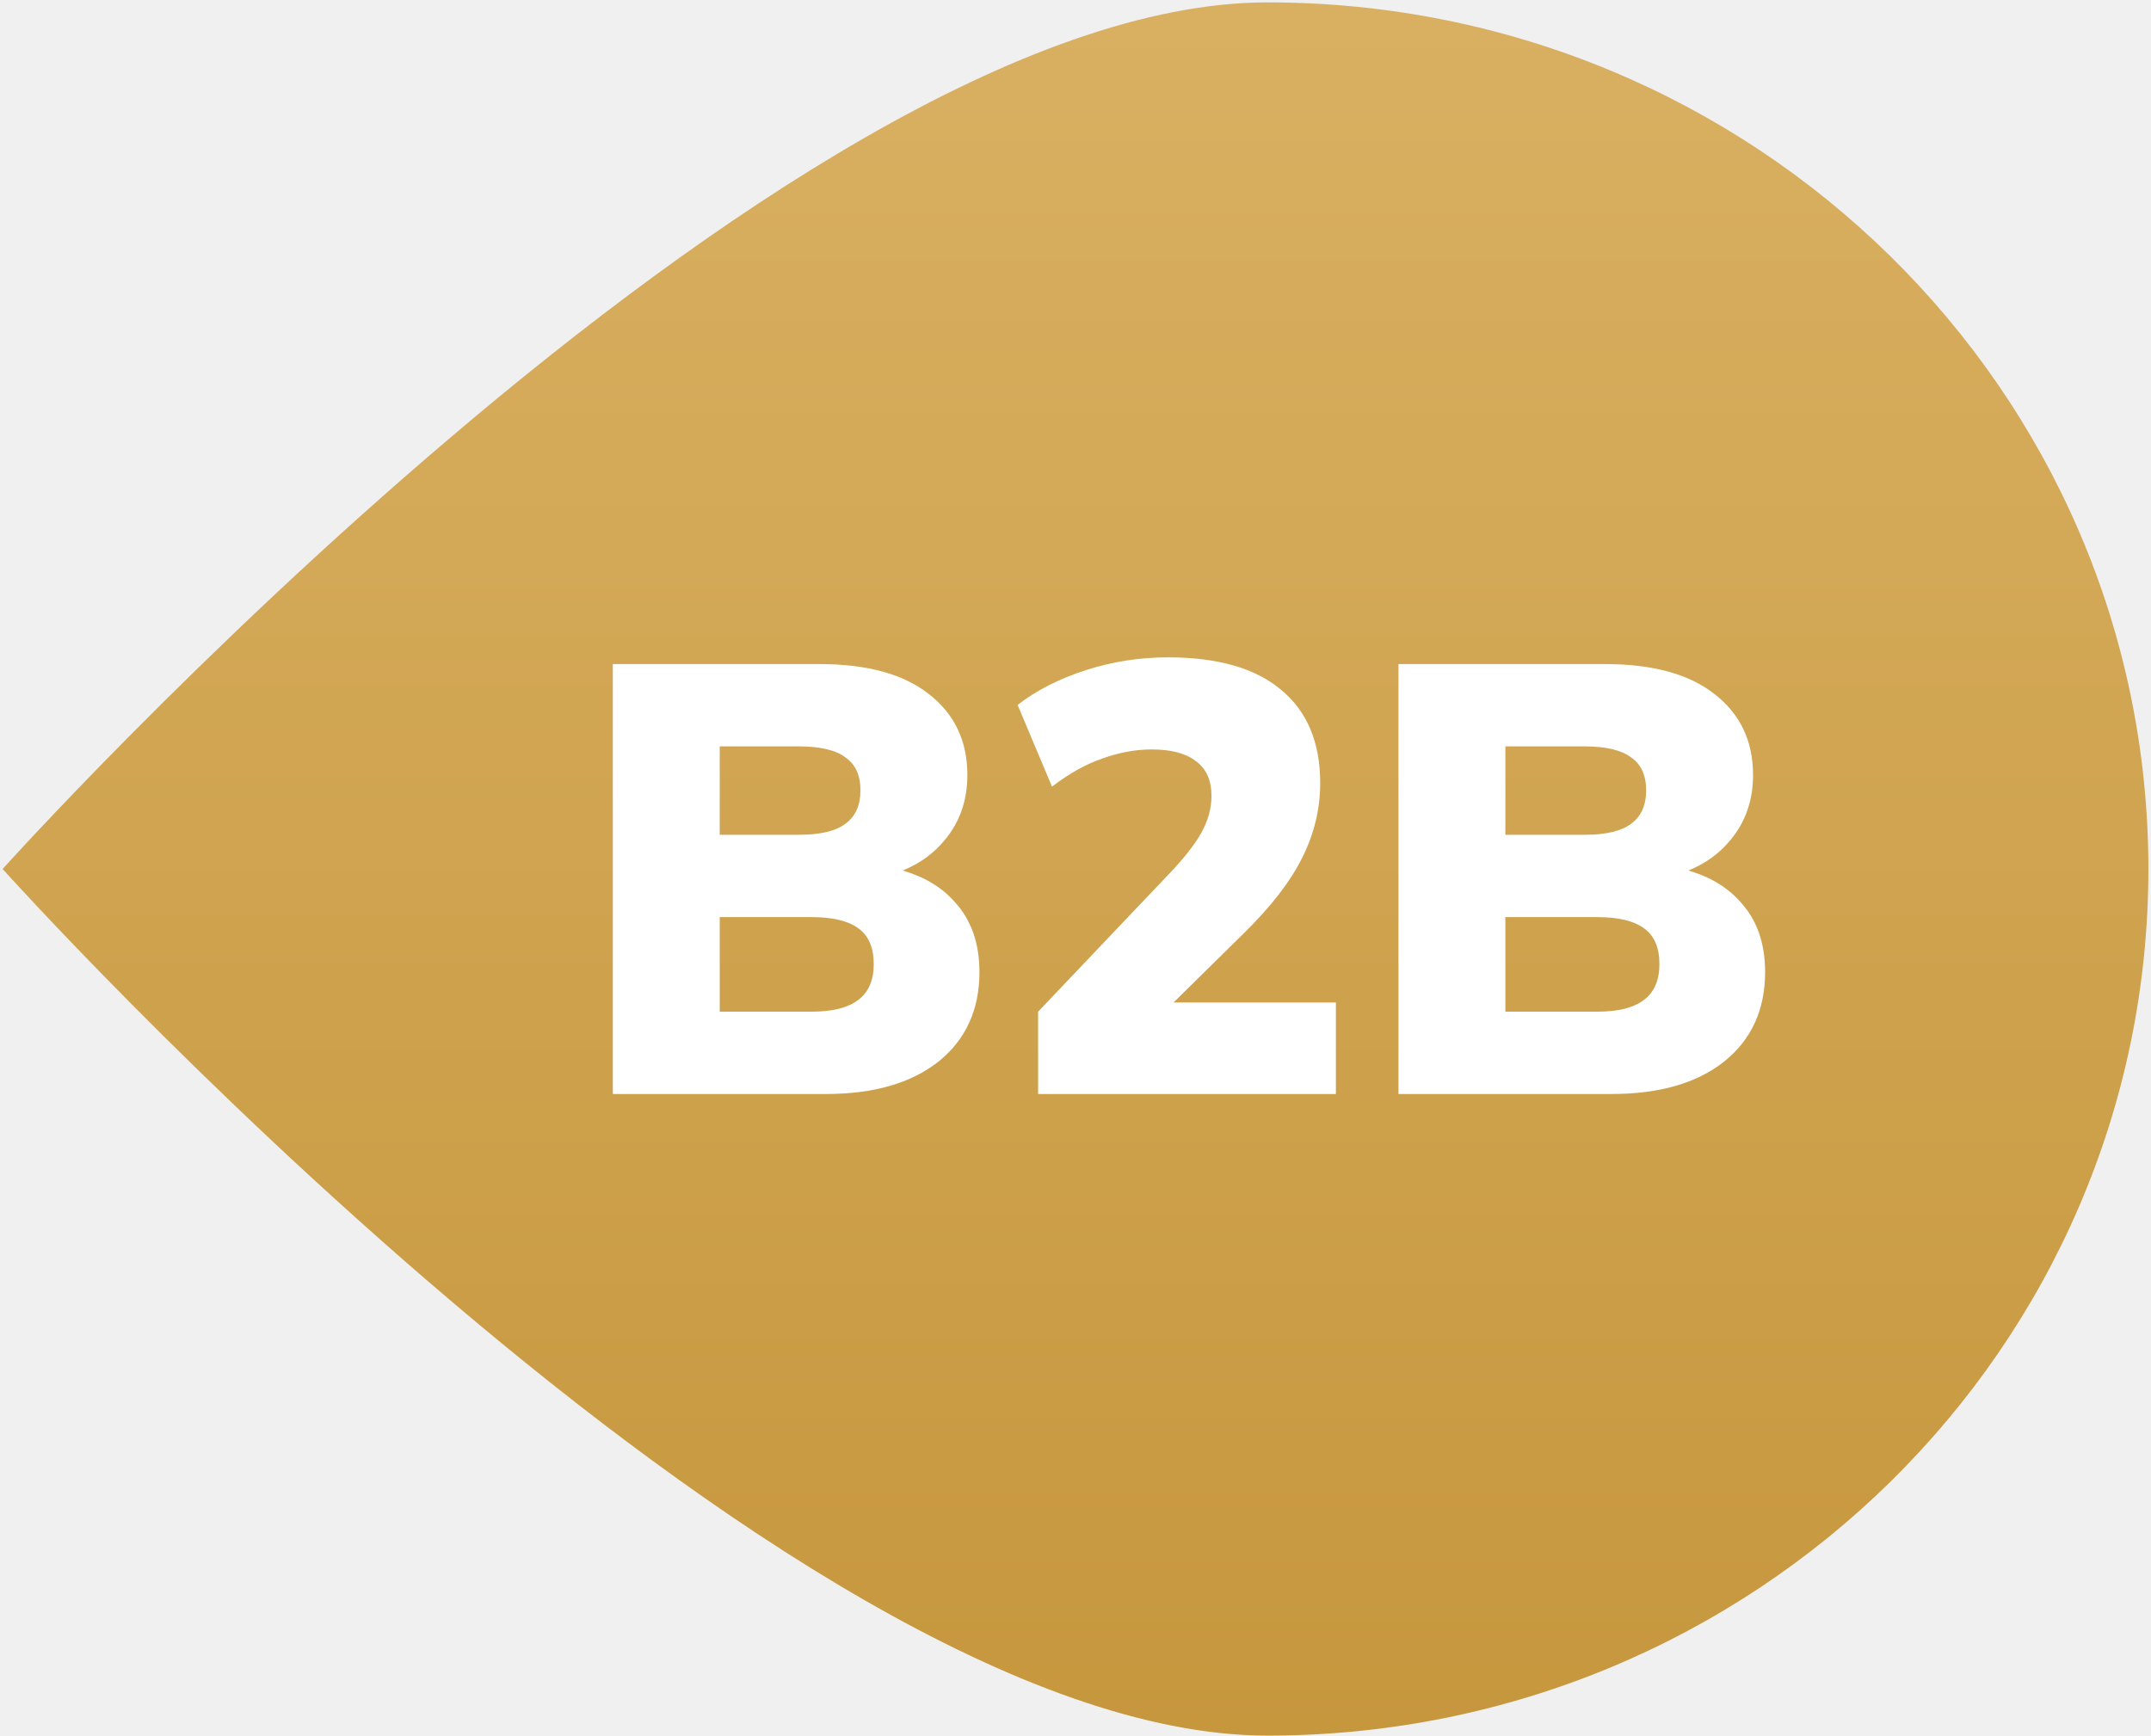
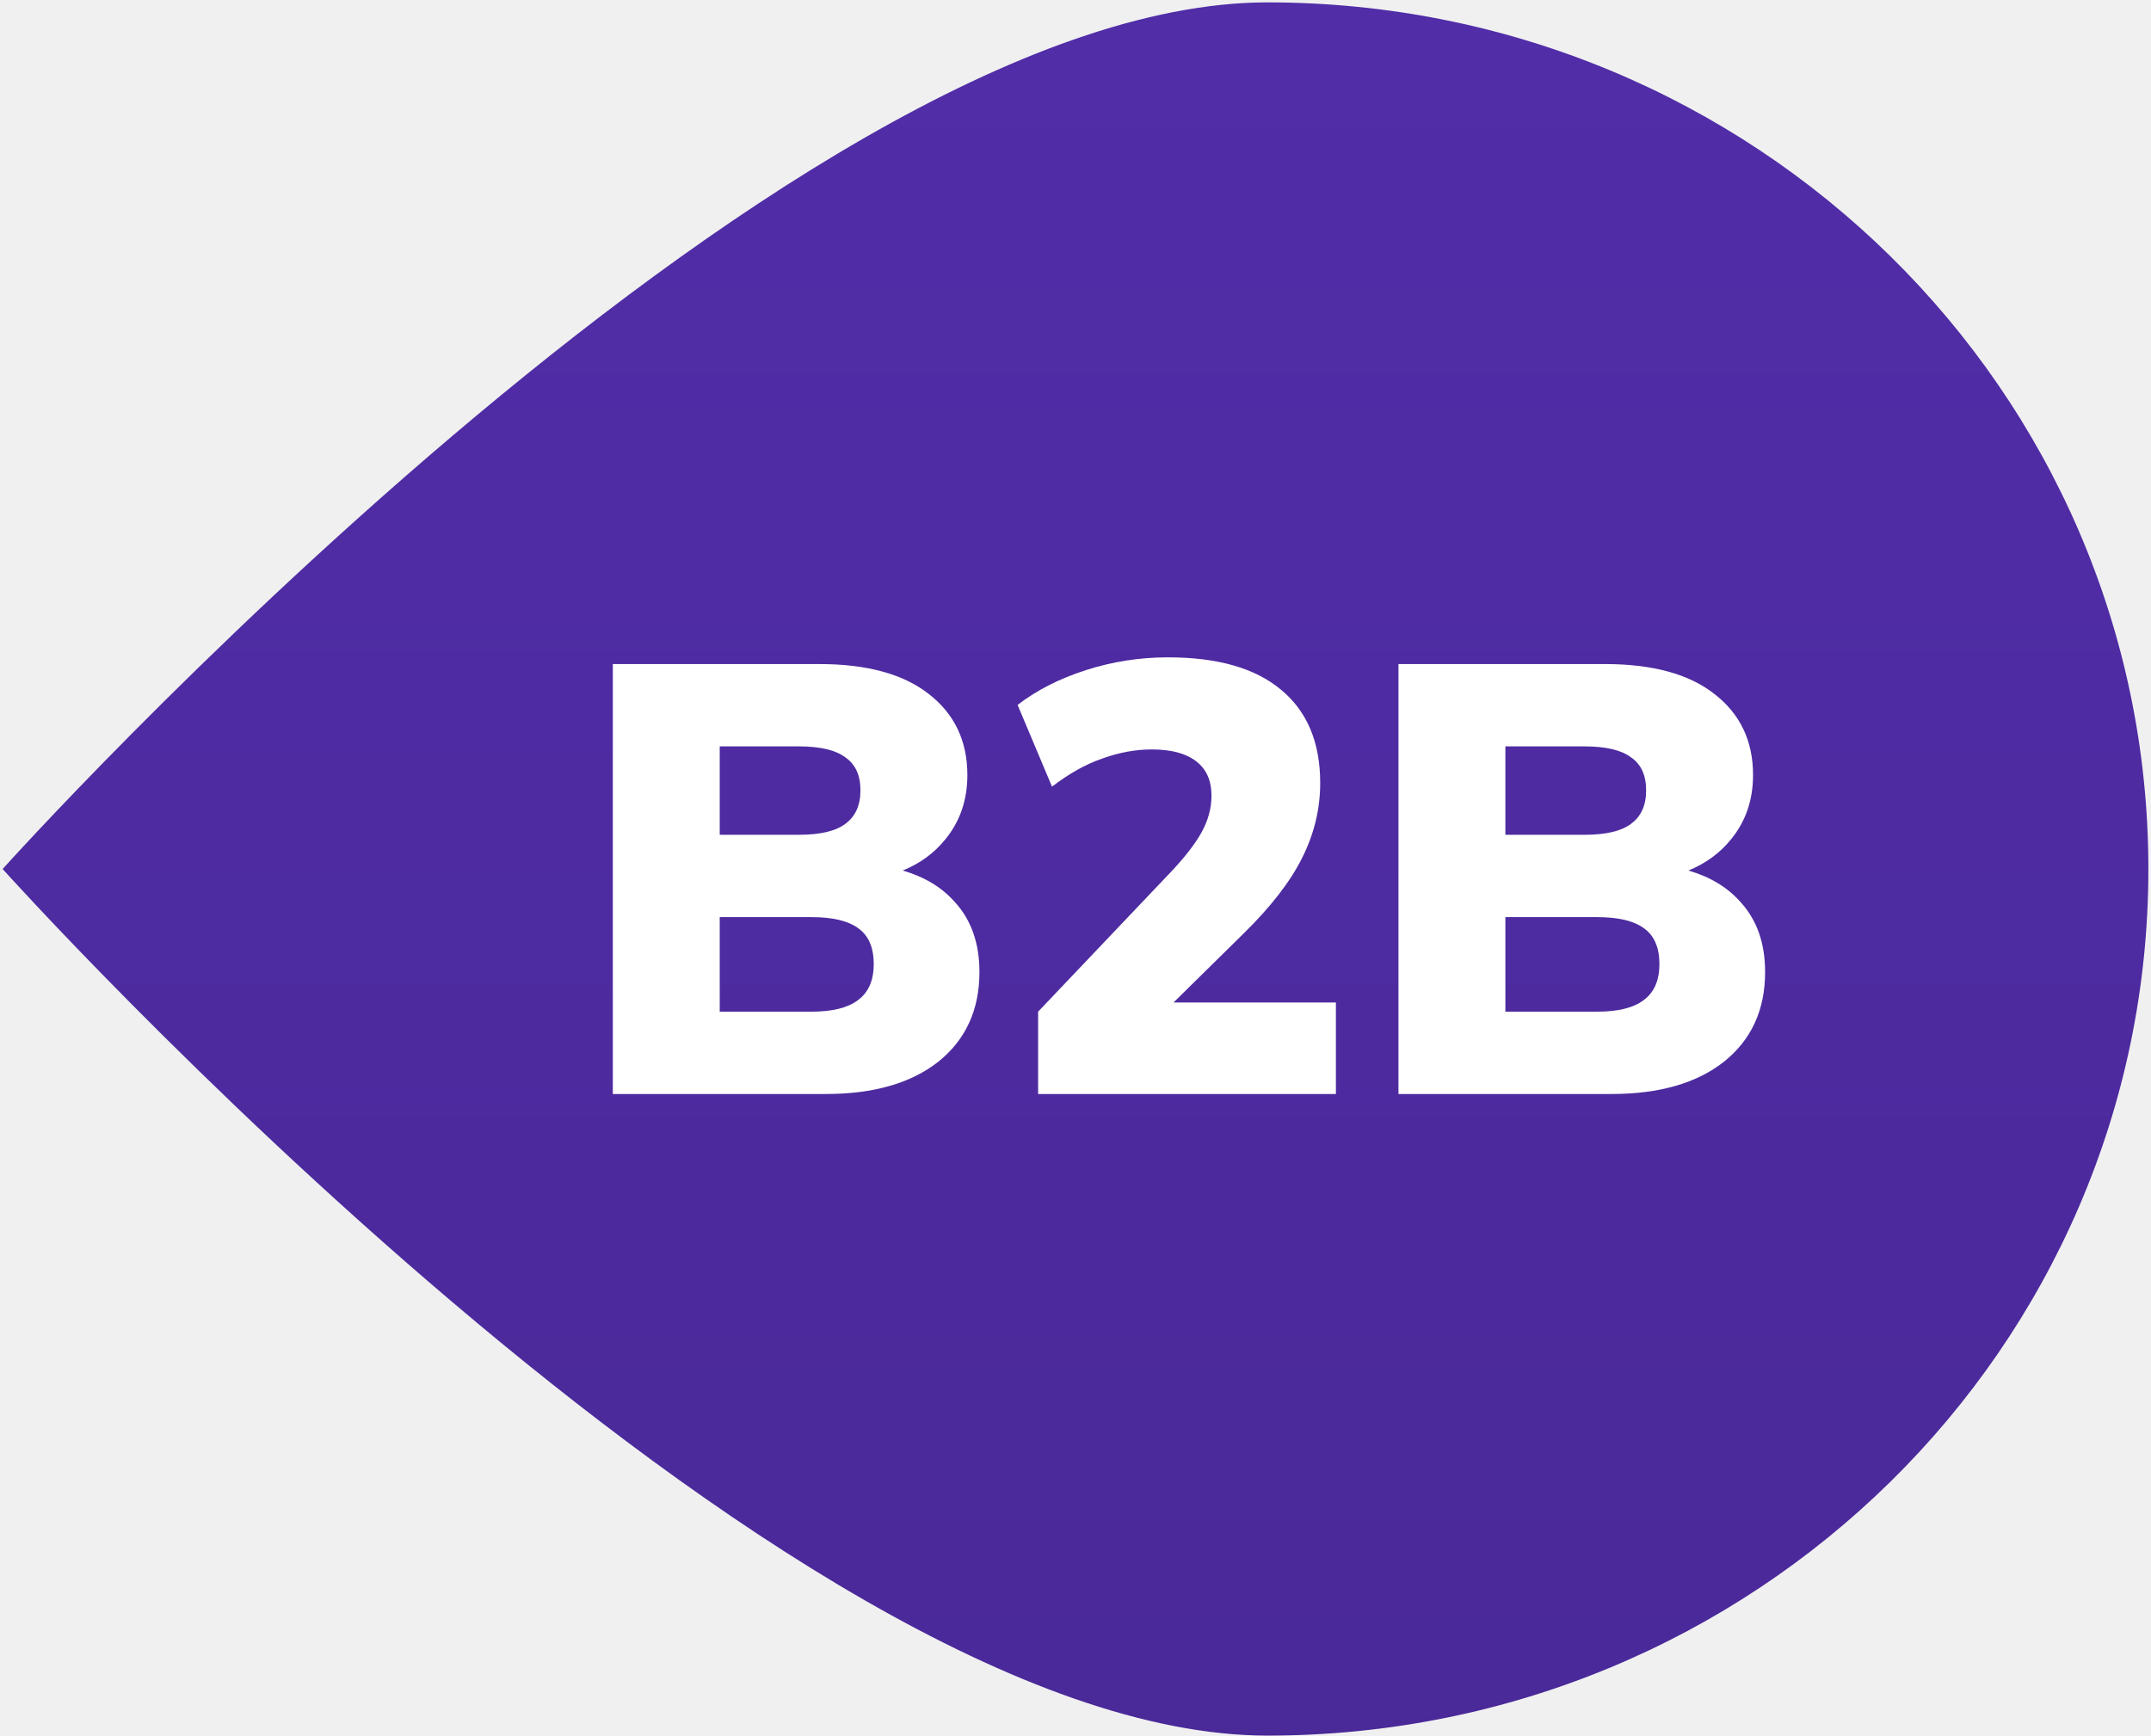
<svg xmlns="http://www.w3.org/2000/svg" width="57" height="46" viewBox="113.807 0 56.861 46" fill="none">
  <path d="M113.807 23.032C113.807 23.032 134.433 46 147.325 46C160.217 46 170.668 35.717 170.668 23.032C170.668 10.347 160.217 0.063 147.325 0.063C134.433 0.063 113.807 23.032 113.807 23.032Z" fill="url(#b2b_grad)" />
  <path d="M141.247 28.995V26.813L144.672 23.208C145.089 22.777 145.387 22.4 145.569 22.077C145.75 21.754 145.841 21.425 145.841 21.091C145.841 20.681 145.702 20.374 145.425 20.17C145.158 19.965 144.769 19.863 144.256 19.863C143.83 19.863 143.392 19.943 142.944 20.105C142.506 20.256 142.064 20.504 141.615 20.849L140.703 18.683C141.205 18.295 141.807 17.988 142.512 17.761C143.216 17.535 143.942 17.422 144.688 17.422C146.001 17.422 146.999 17.707 147.682 18.279C148.375 18.85 148.722 19.674 148.722 20.752C148.722 21.441 148.562 22.104 148.242 22.739C147.932 23.364 147.415 24.033 146.689 24.744L144.835 26.57H149.138V28.995H141.247Z" fill="white" />
  <path fill-rule="evenodd" clip-rule="evenodd" d="M129.977 28.995V17.6H135.45C136.71 17.6 137.675 17.864 138.348 18.392C139.03 18.92 139.372 19.636 139.372 20.541C139.372 21.209 139.174 21.78 138.78 22.255C138.489 22.614 138.115 22.886 137.659 23.072C138.237 23.24 138.695 23.517 139.036 23.903C139.473 24.377 139.692 24.997 139.692 25.762C139.692 26.764 139.329 27.556 138.604 28.138C137.878 28.709 136.886 28.995 135.627 28.995H129.977ZM132.81 26.813H135.242C135.797 26.813 136.208 26.71 136.475 26.506C136.752 26.301 136.891 25.983 136.891 25.552C136.891 25.11 136.752 24.792 136.475 24.598C136.208 24.404 135.797 24.307 135.242 24.307H132.81V26.813ZM132.81 22.125H134.906C135.472 22.125 135.883 22.028 136.139 21.834C136.405 21.64 136.539 21.344 136.539 20.945C136.539 20.547 136.405 20.256 136.139 20.073C135.883 19.879 135.472 19.782 134.906 19.782H132.81V22.125Z" fill="white" />
  <path fill-rule="evenodd" clip-rule="evenodd" d="M150.796 17.6V28.995L156.446 28.995C157.706 28.995 158.698 28.709 159.423 28.138C160.149 27.556 160.512 26.764 160.512 25.762C160.512 24.997 160.293 24.377 159.856 23.903C159.515 23.517 159.056 23.24 158.479 23.072C158.935 22.886 159.309 22.614 159.6 22.255C159.994 21.78 160.192 21.209 160.192 20.541C160.192 19.636 159.85 18.92 159.167 18.392C158.495 17.864 157.529 17.6 156.27 17.6H150.796ZM156.062 26.813H153.629V24.307H156.062C156.617 24.307 157.028 24.404 157.295 24.598C157.572 24.792 157.711 25.11 157.711 25.552C157.711 25.983 157.572 26.301 157.295 26.506C157.028 26.71 156.617 26.813 156.062 26.813ZM155.726 22.125H153.629V19.782H155.726C156.292 19.782 156.702 19.879 156.959 20.073C157.225 20.256 157.359 20.547 157.359 20.945C157.359 21.344 157.225 21.64 156.959 21.834C156.702 22.028 156.292 22.125 155.726 22.125Z" fill="white" />
  <defs>
    <linearGradient id="b2b_grad" x1="142.237" y1="0.063" x2="142.237" y2="46" gradientUnits="userSpaceOnUse">
-       <stop stop-color="#D9B062" />
-       <stop offset="1" stop-color="#C6973D" />
+       <stop stop-color="#512da8" />
+       <stop offset="1" stop-color="#4a2999" />
    </linearGradient>
  </defs>
</svg>
